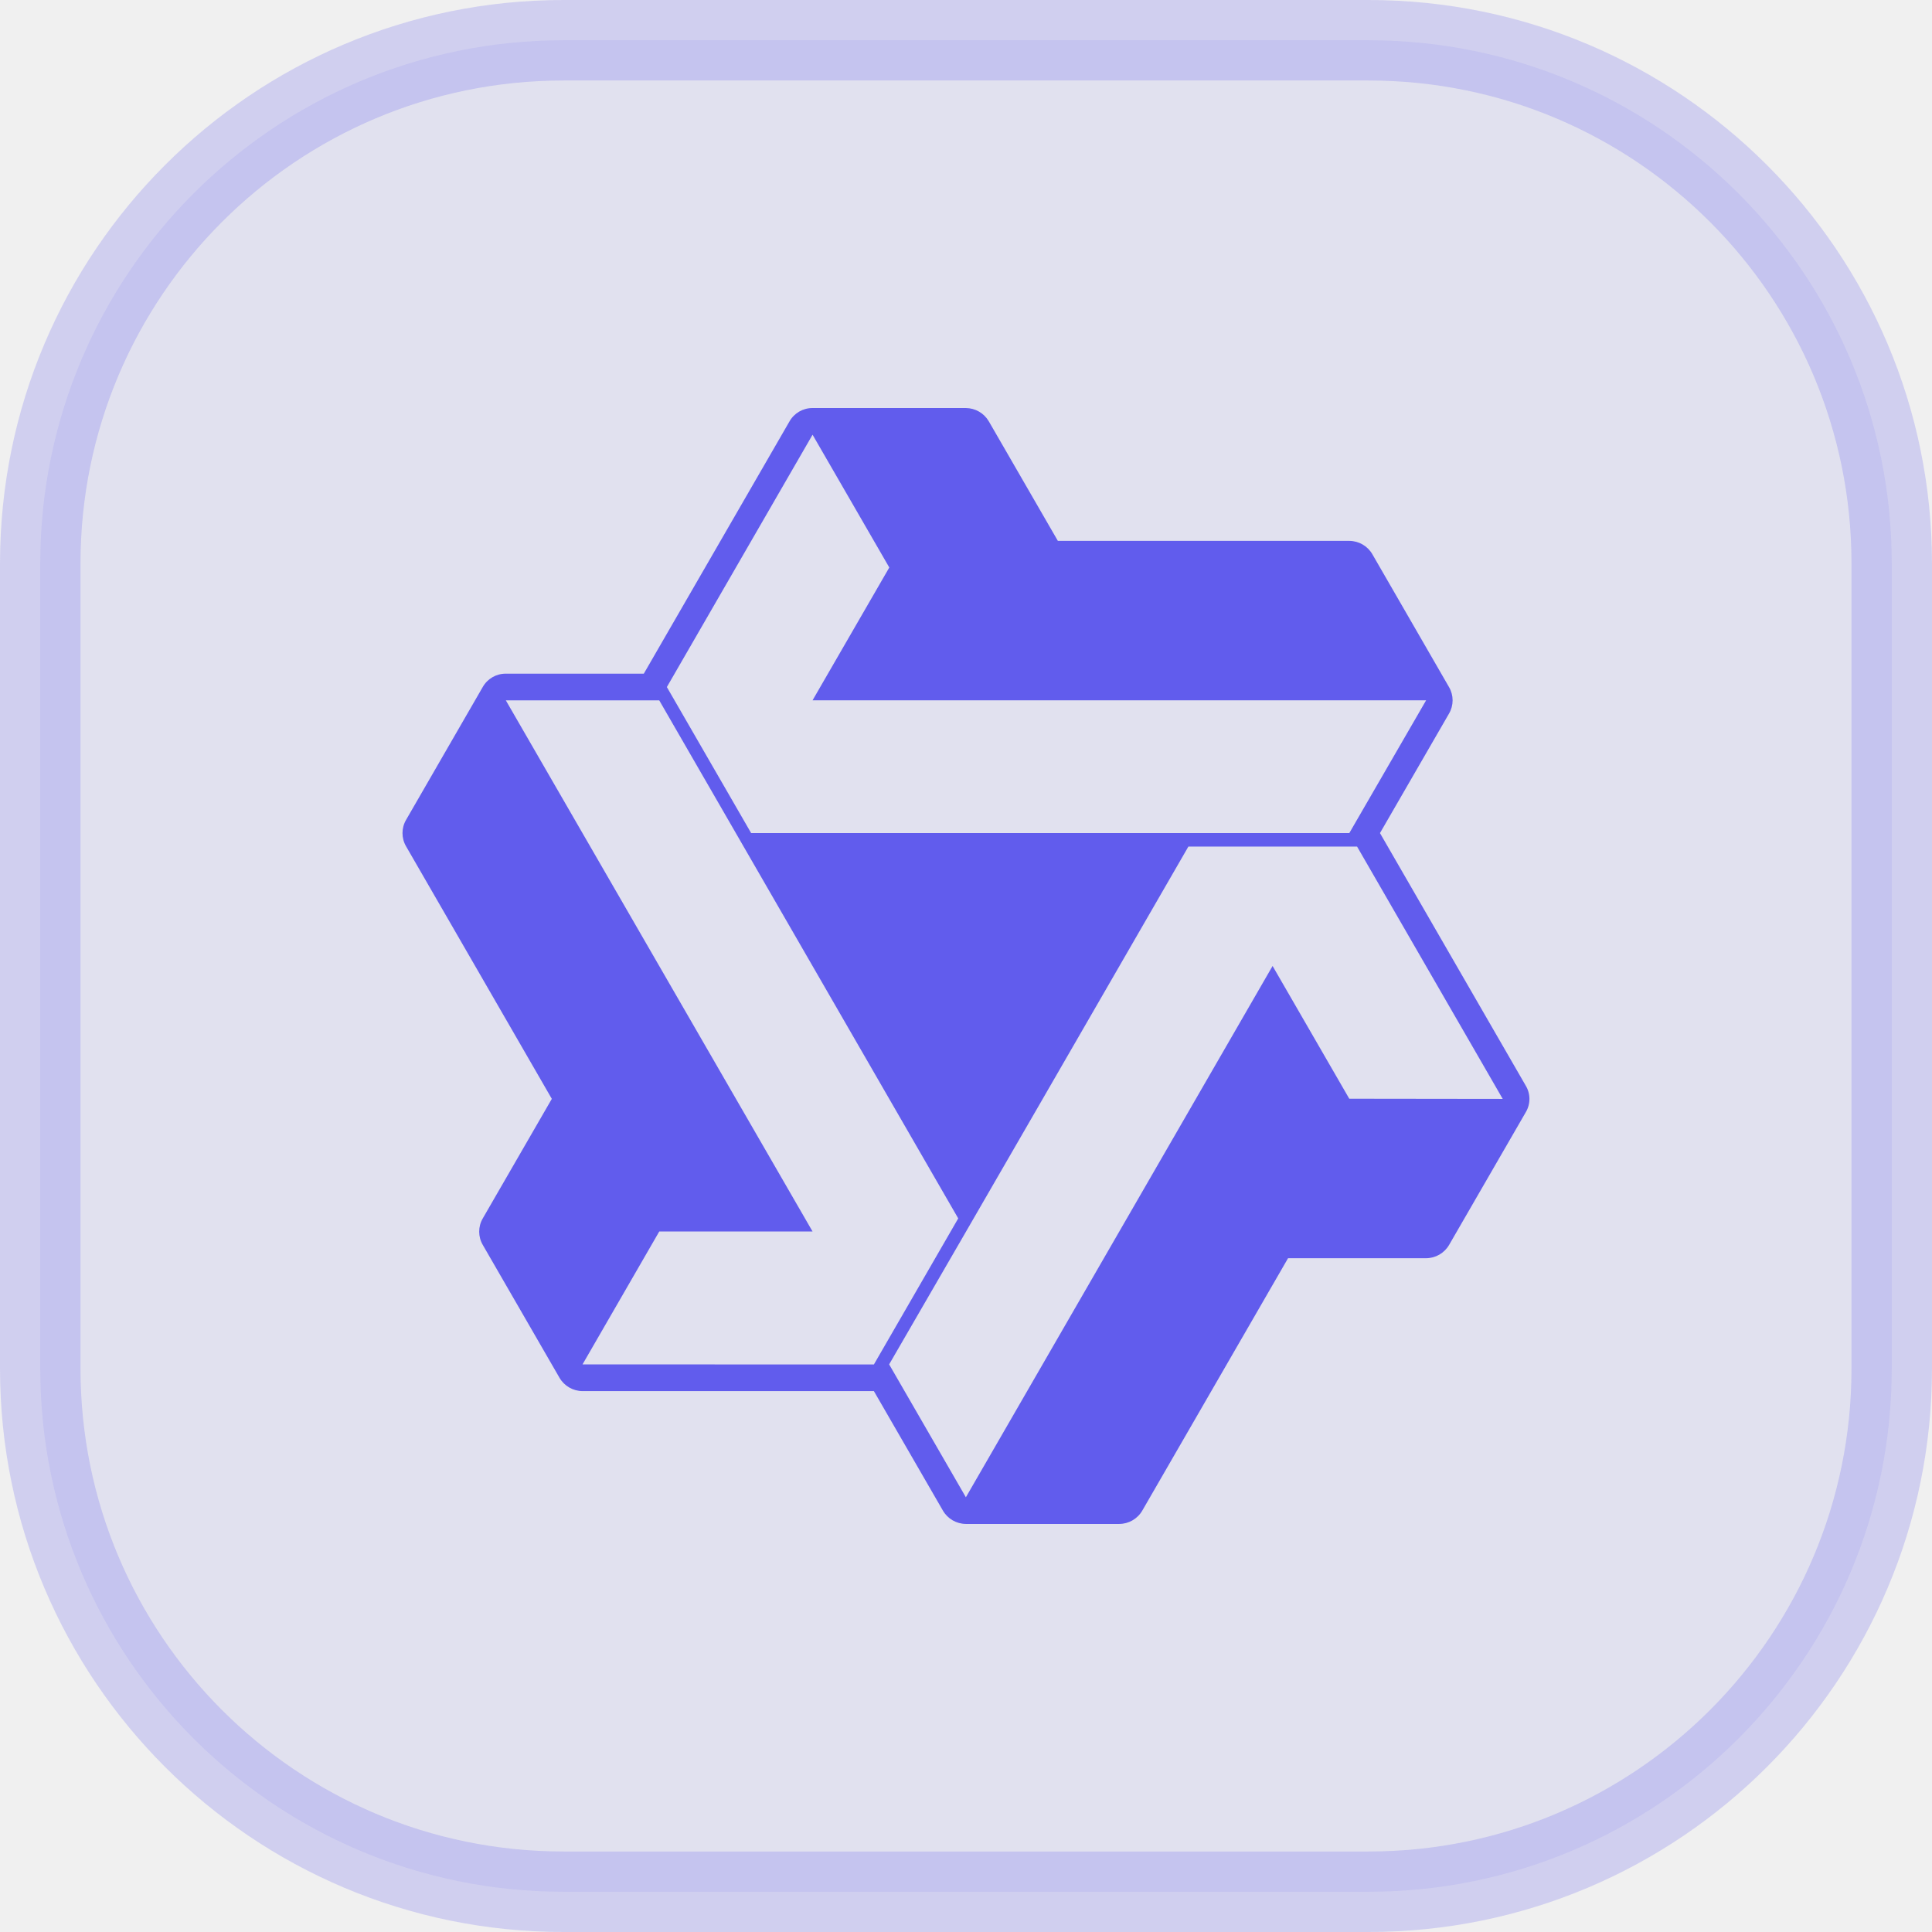
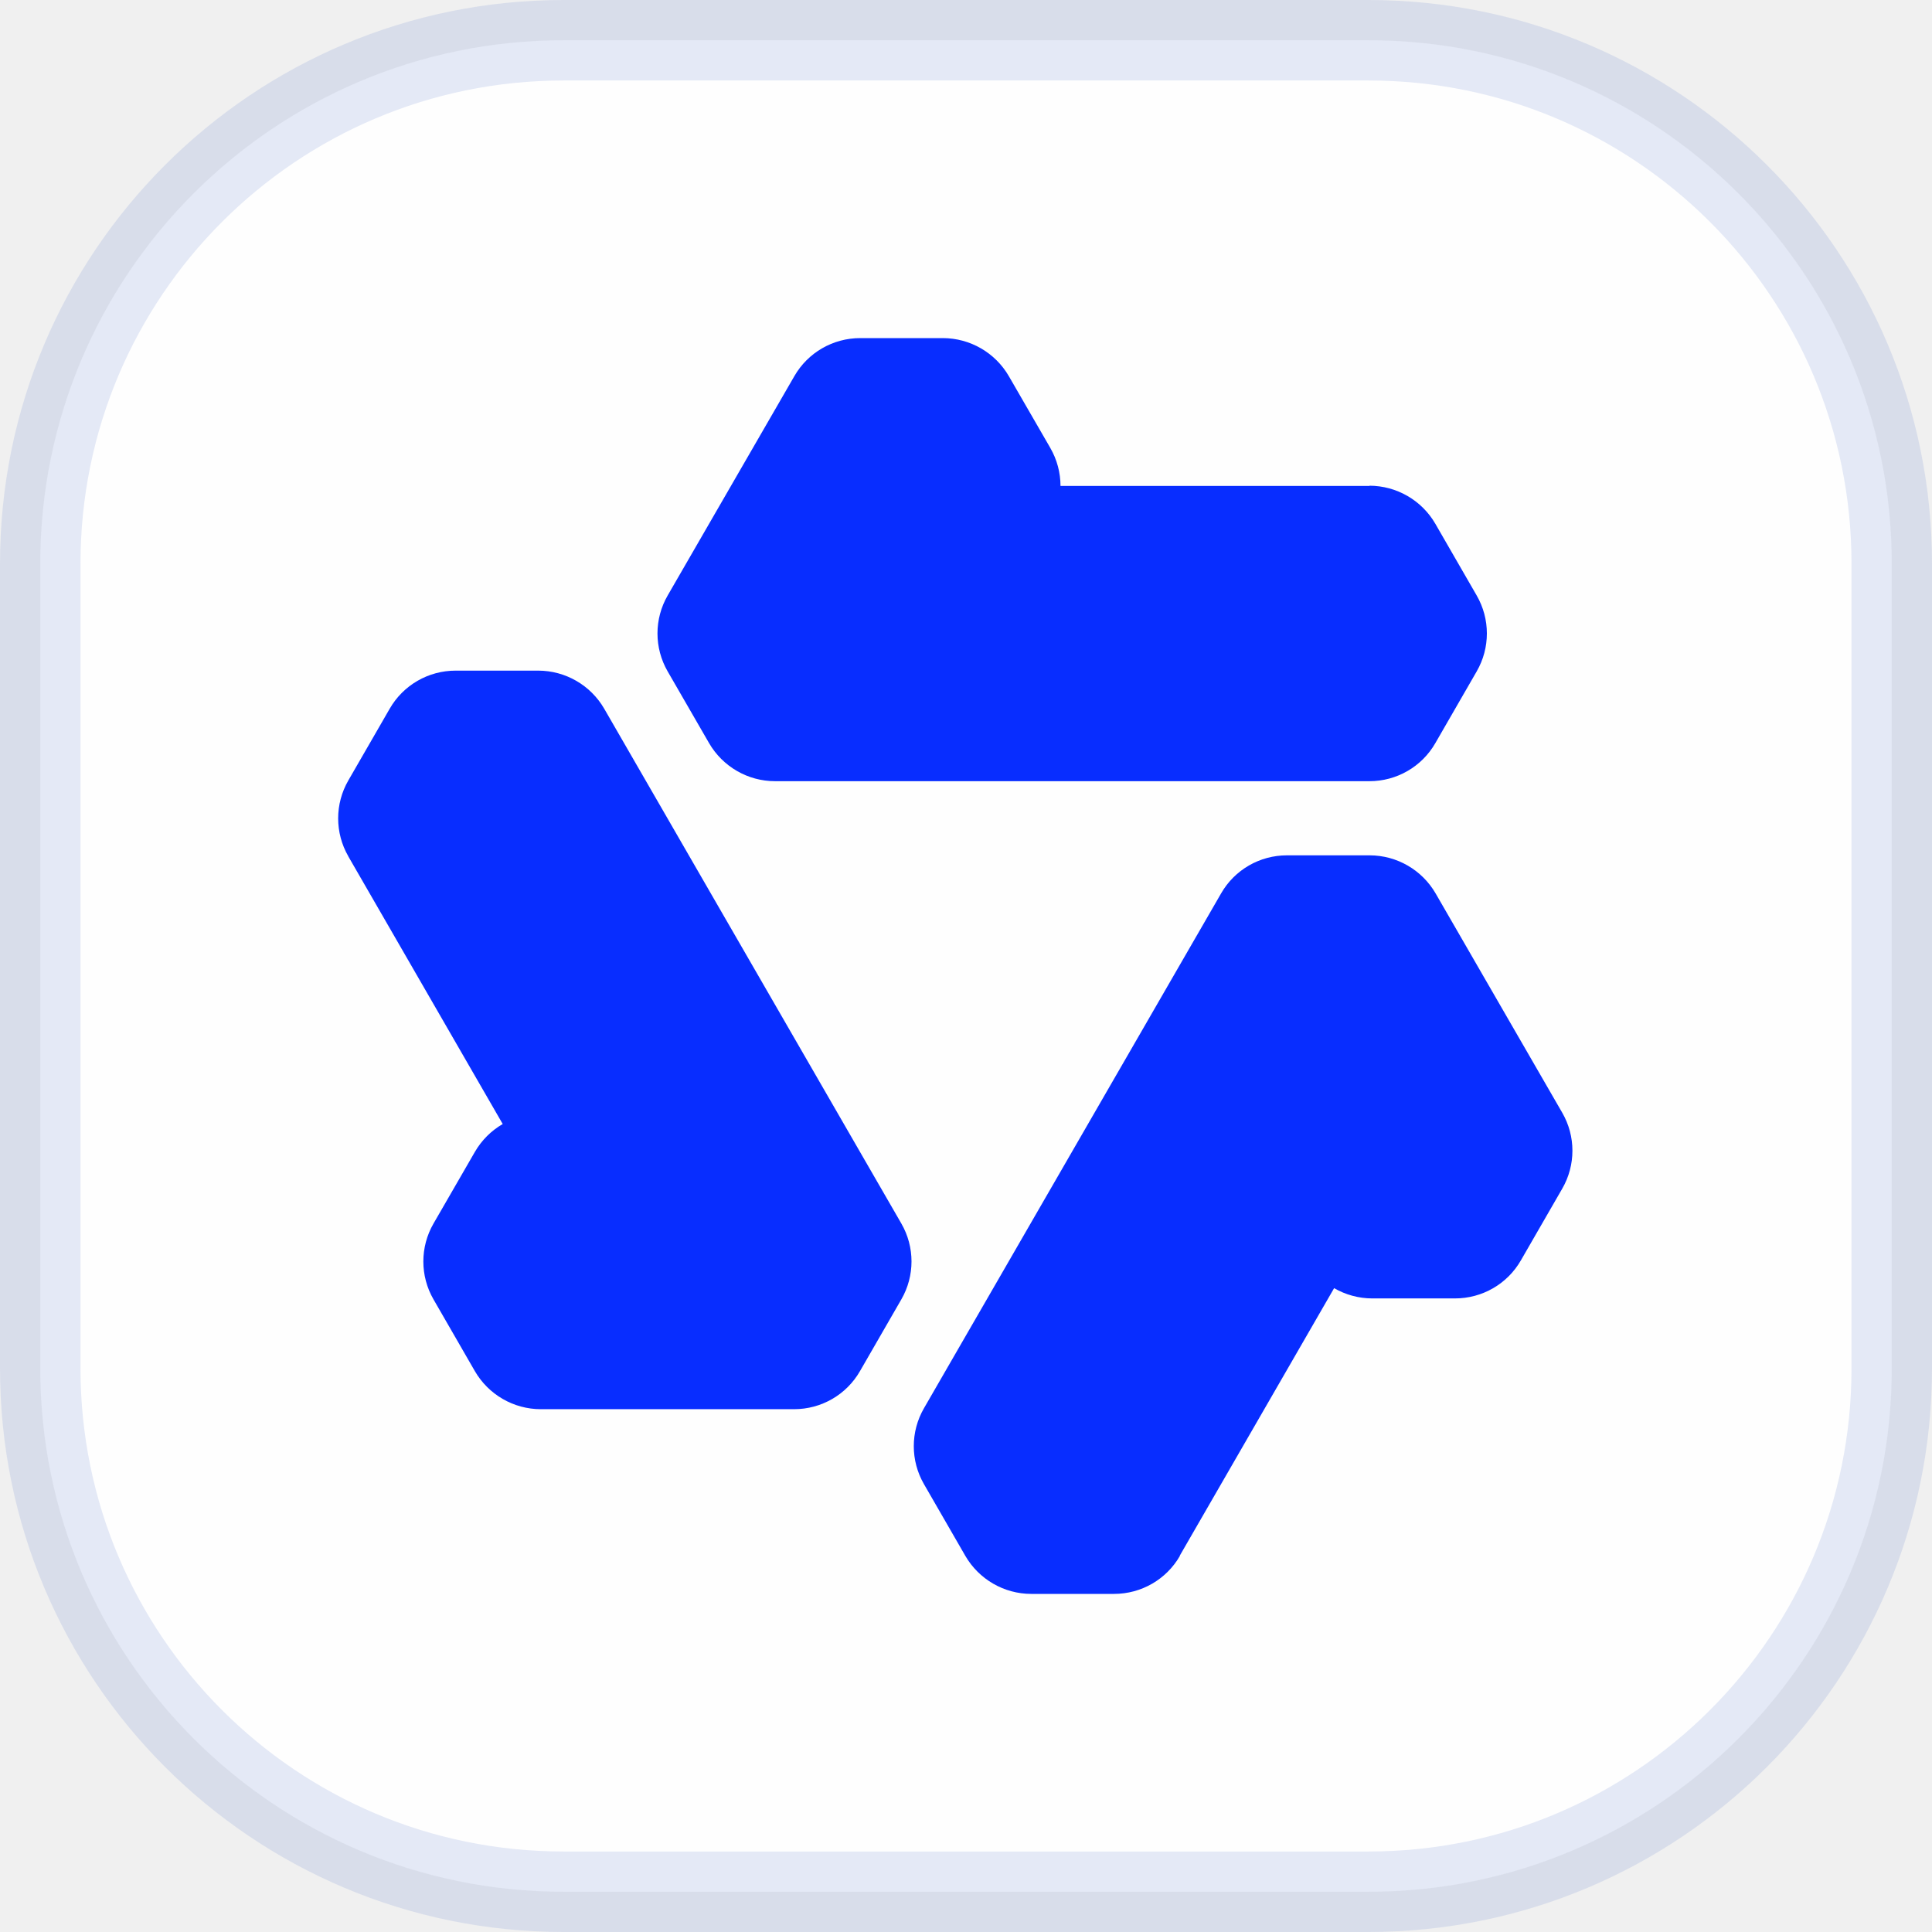
<svg xmlns="http://www.w3.org/2000/svg" width="24" height="24" viewBox="0 0 24 24" role="img">
-   <rect x="0.5" y="0.5" width="23" height="23" rx="6.5" fill="#615CED" fill-opacity="0.1" stroke="#615CED" stroke-opacity="0.22" />
-   <g transform="translate(5 5) scale(0.5833)">
-     <path fill="#615CED" d="M23.919 14.545 20.817 9.17l1.47-2.544a.56.56 0 0 0 0-.566l-1.633-2.83a.57.57 0 0 0-.49-.283h-6.207L12.487.402a.57.57 0 0 0-.49-.284H8.732a.56.56 0 0 0-.49.284L5.139 5.775h-2.94a.56.56 0 0 0-.49.284L.077 8.887a.56.56 0 0 0 0 .567L3.18 14.83l-1.47 2.545a.56.56 0 0 0 0 .566l1.634 2.83a.57.57 0 0 0 .49.283h6.205l1.47 2.545a.57.57 0 0 0 .49.284h3.266a.57.57 0 0 0 .49-.284l3.104-5.375h2.94a.57.57 0 0 0 .49-.283l1.634-2.828a.55.55 0 0 0-.004-.568M8.733.686l1.634 2.828-1.634 2.828H21.8L20.164 9.17H7.425L5.63 6.06Zm1.306 19.801-6.205-.002 1.634-2.83h3.265L2.201 6.344h3.267q3.182 5.517 6.367 11.032zm10.124-5.66L18.53 12l-6.532 11.315-1.634-2.83c2.129-3.673 4.25-7.351 6.373-11.028h3.592l3.102 5.374z" />
+   <rect x="0.5" y="0.5" width="23" height="23" rx="6.5" fill="#FFFFFF" fill-opacity="0.9" stroke="#5B78C8" stroke-opacity="0.16" />
+   <g transform="translate(4.2 4.2) scale(0.65)">
+     <path d="M19.713 2.825h-5.907c0-.251-.066-.503-.196-.728L12.819.728A1.46 1.46 0 0 0 11.559 0h-1.58c-.52 0-1 .275-1.26.728l-2.42 4.19a1.45 1.45 0 0 0 0 1.453l.791 1.37c.26.448.74.727 1.26.727h11.36c.52 0 1-.275 1.26-.728l.79-1.37a1.45 1.45 0 0 0 0-1.451l-.79-1.37a1.46 1.46 0 0 0-1.26-.728zM.195 9.905l2.951 5.115a1.46 1.46 0 0 0-.531.531l-.791 1.37a1.45 1.45 0 0 0 0 1.452l.79 1.37c.26.448.74.727 1.26.727h4.84c.52 0 1-.275 1.26-.728l.79-1.37a1.45 1.45 0 0 0 0-1.451L5.086 7.083a1.46 1.46 0 0 0-1.26-.728h-1.58c-.52 0-1 .276-1.26.728l-.79 1.37a1.45 1.45 0 0 0 0 1.452m15.888 13.367 2.951-5.115c.217.125.469.196.728.196h1.582c.52 0 1-.275 1.26-.728l.79-1.37a1.45 1.45 0 0 0 0-1.451l-2.42-4.191a1.46 1.46 0 0 0-1.259-.728h-1.582c-.52 0-1 .276-1.259.728l-5.678 9.838a1.45 1.45 0 0 0 0 1.452l.79 1.37c.26.448.74.727 1.26.727h1.582c.52 0 1-.275 1.26-.728z" fill="#082dff" />
  </g>
</svg>
